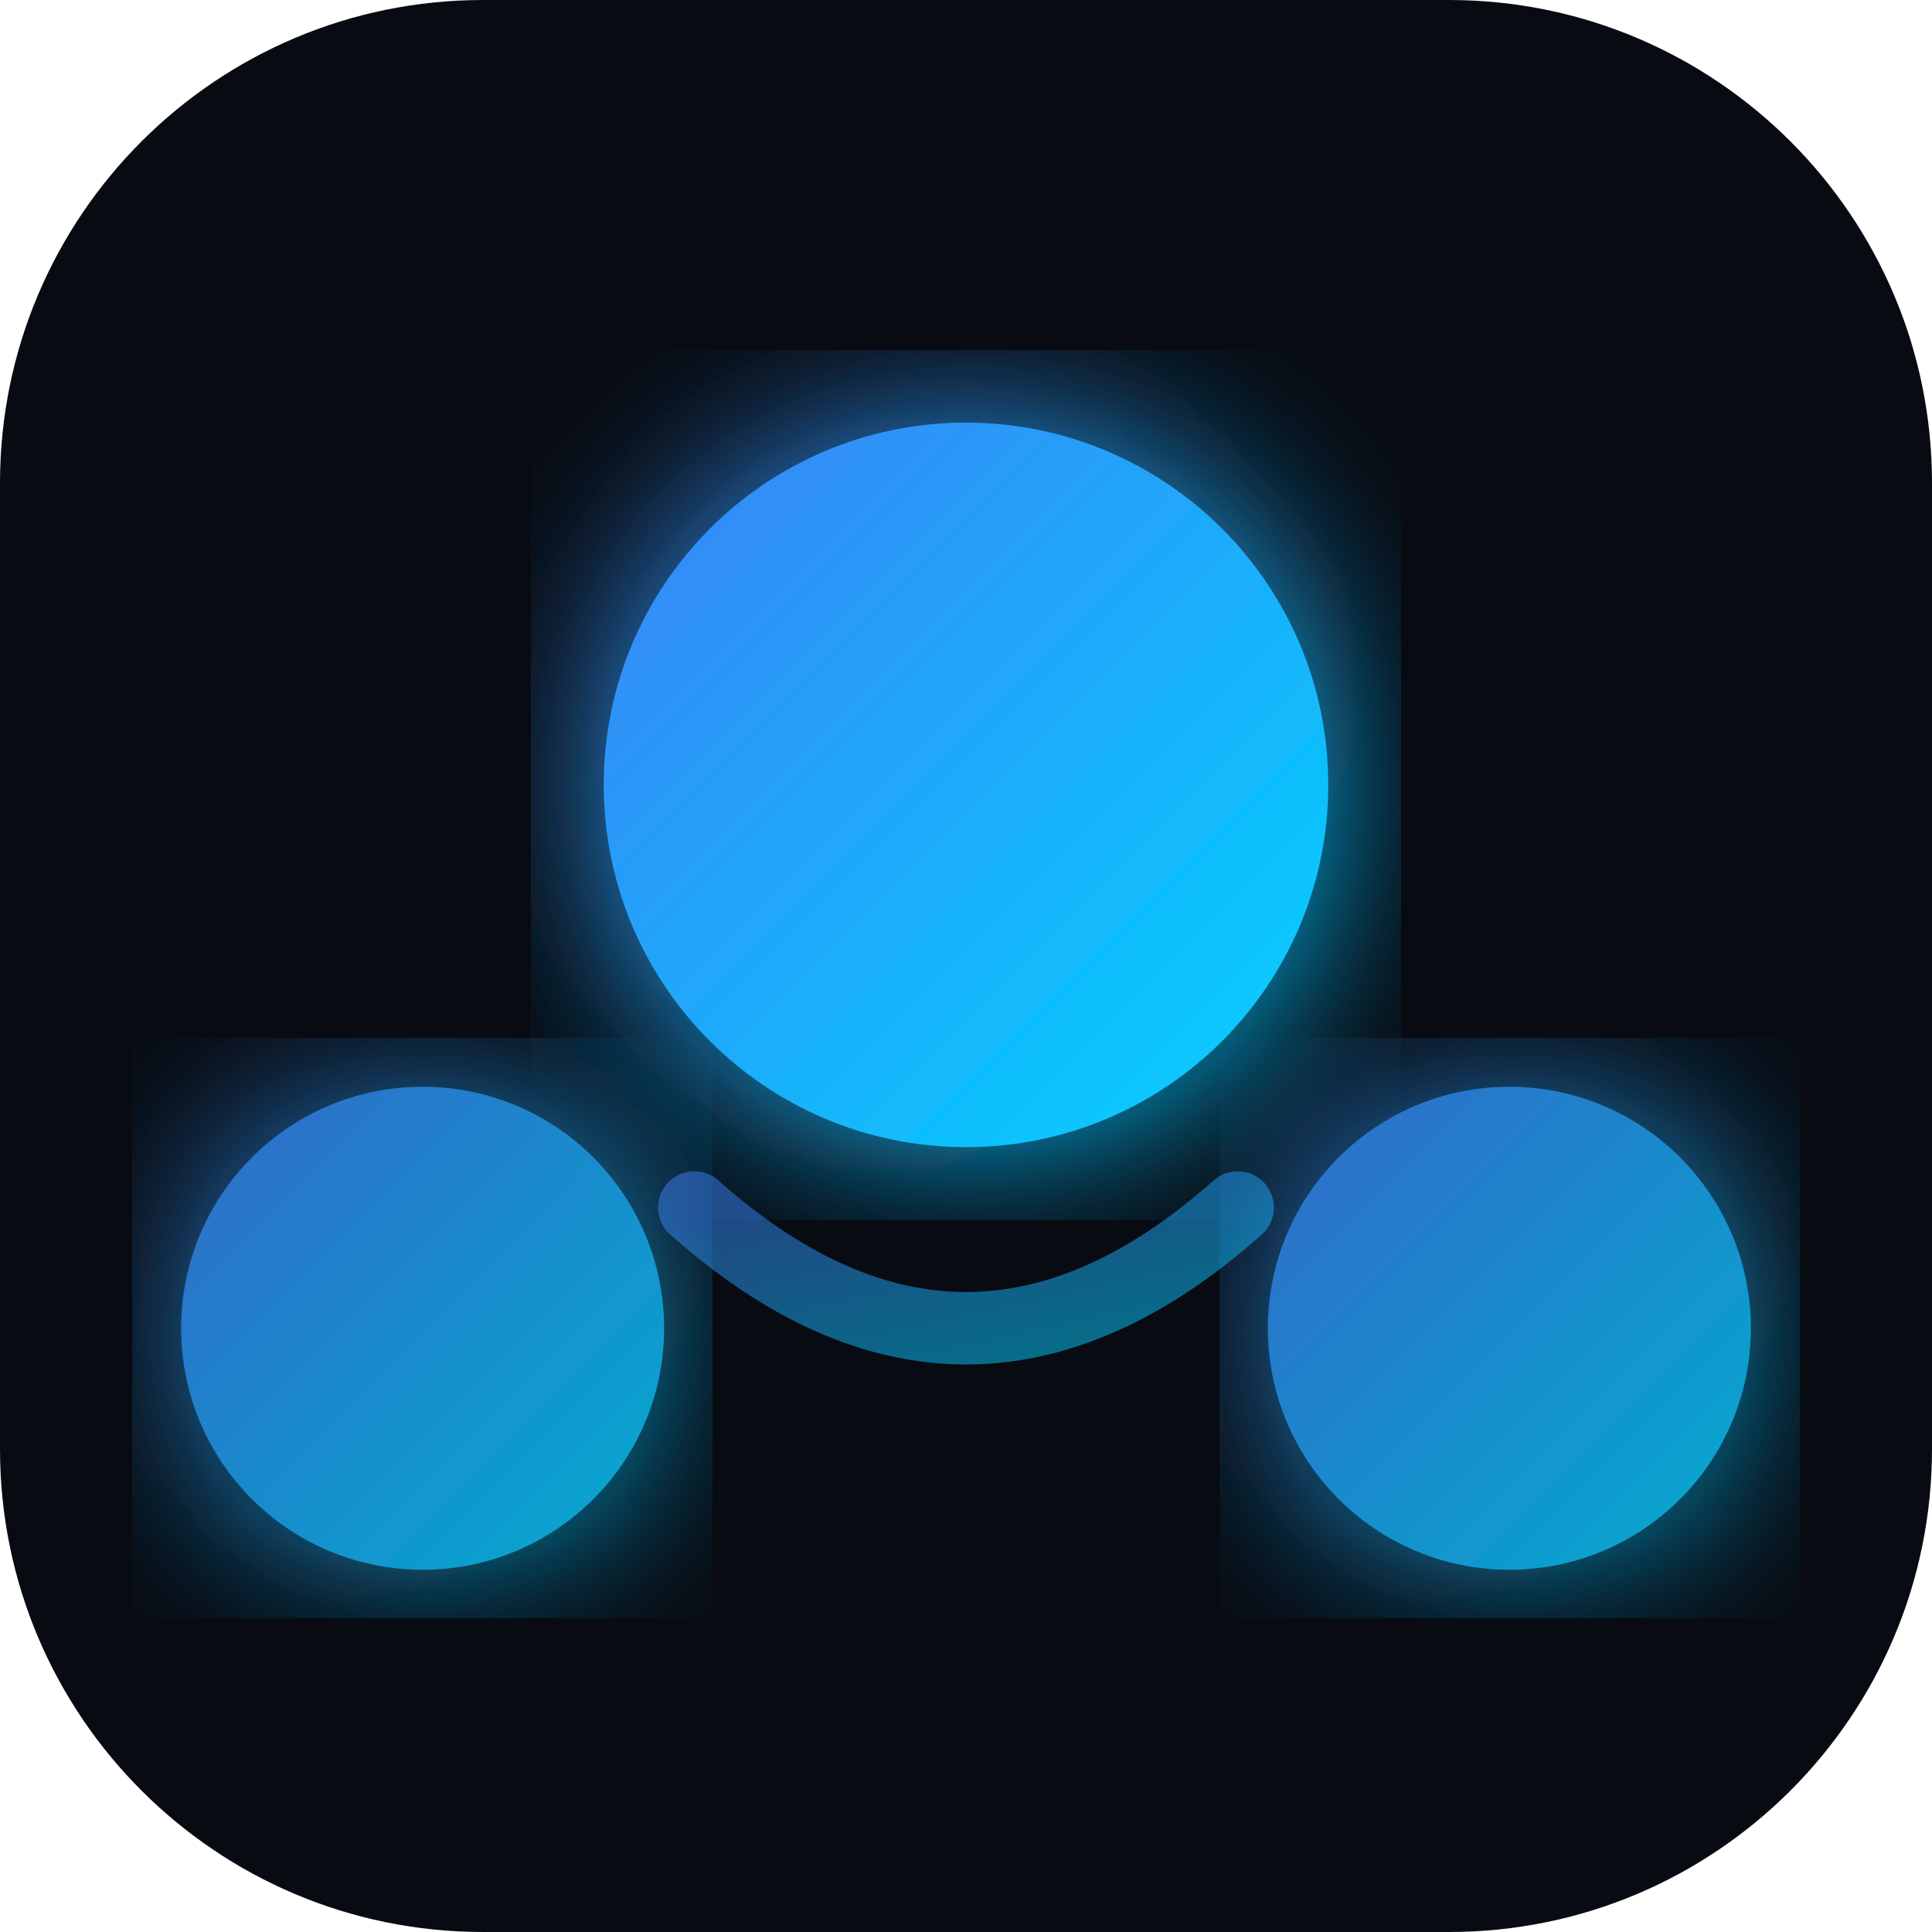
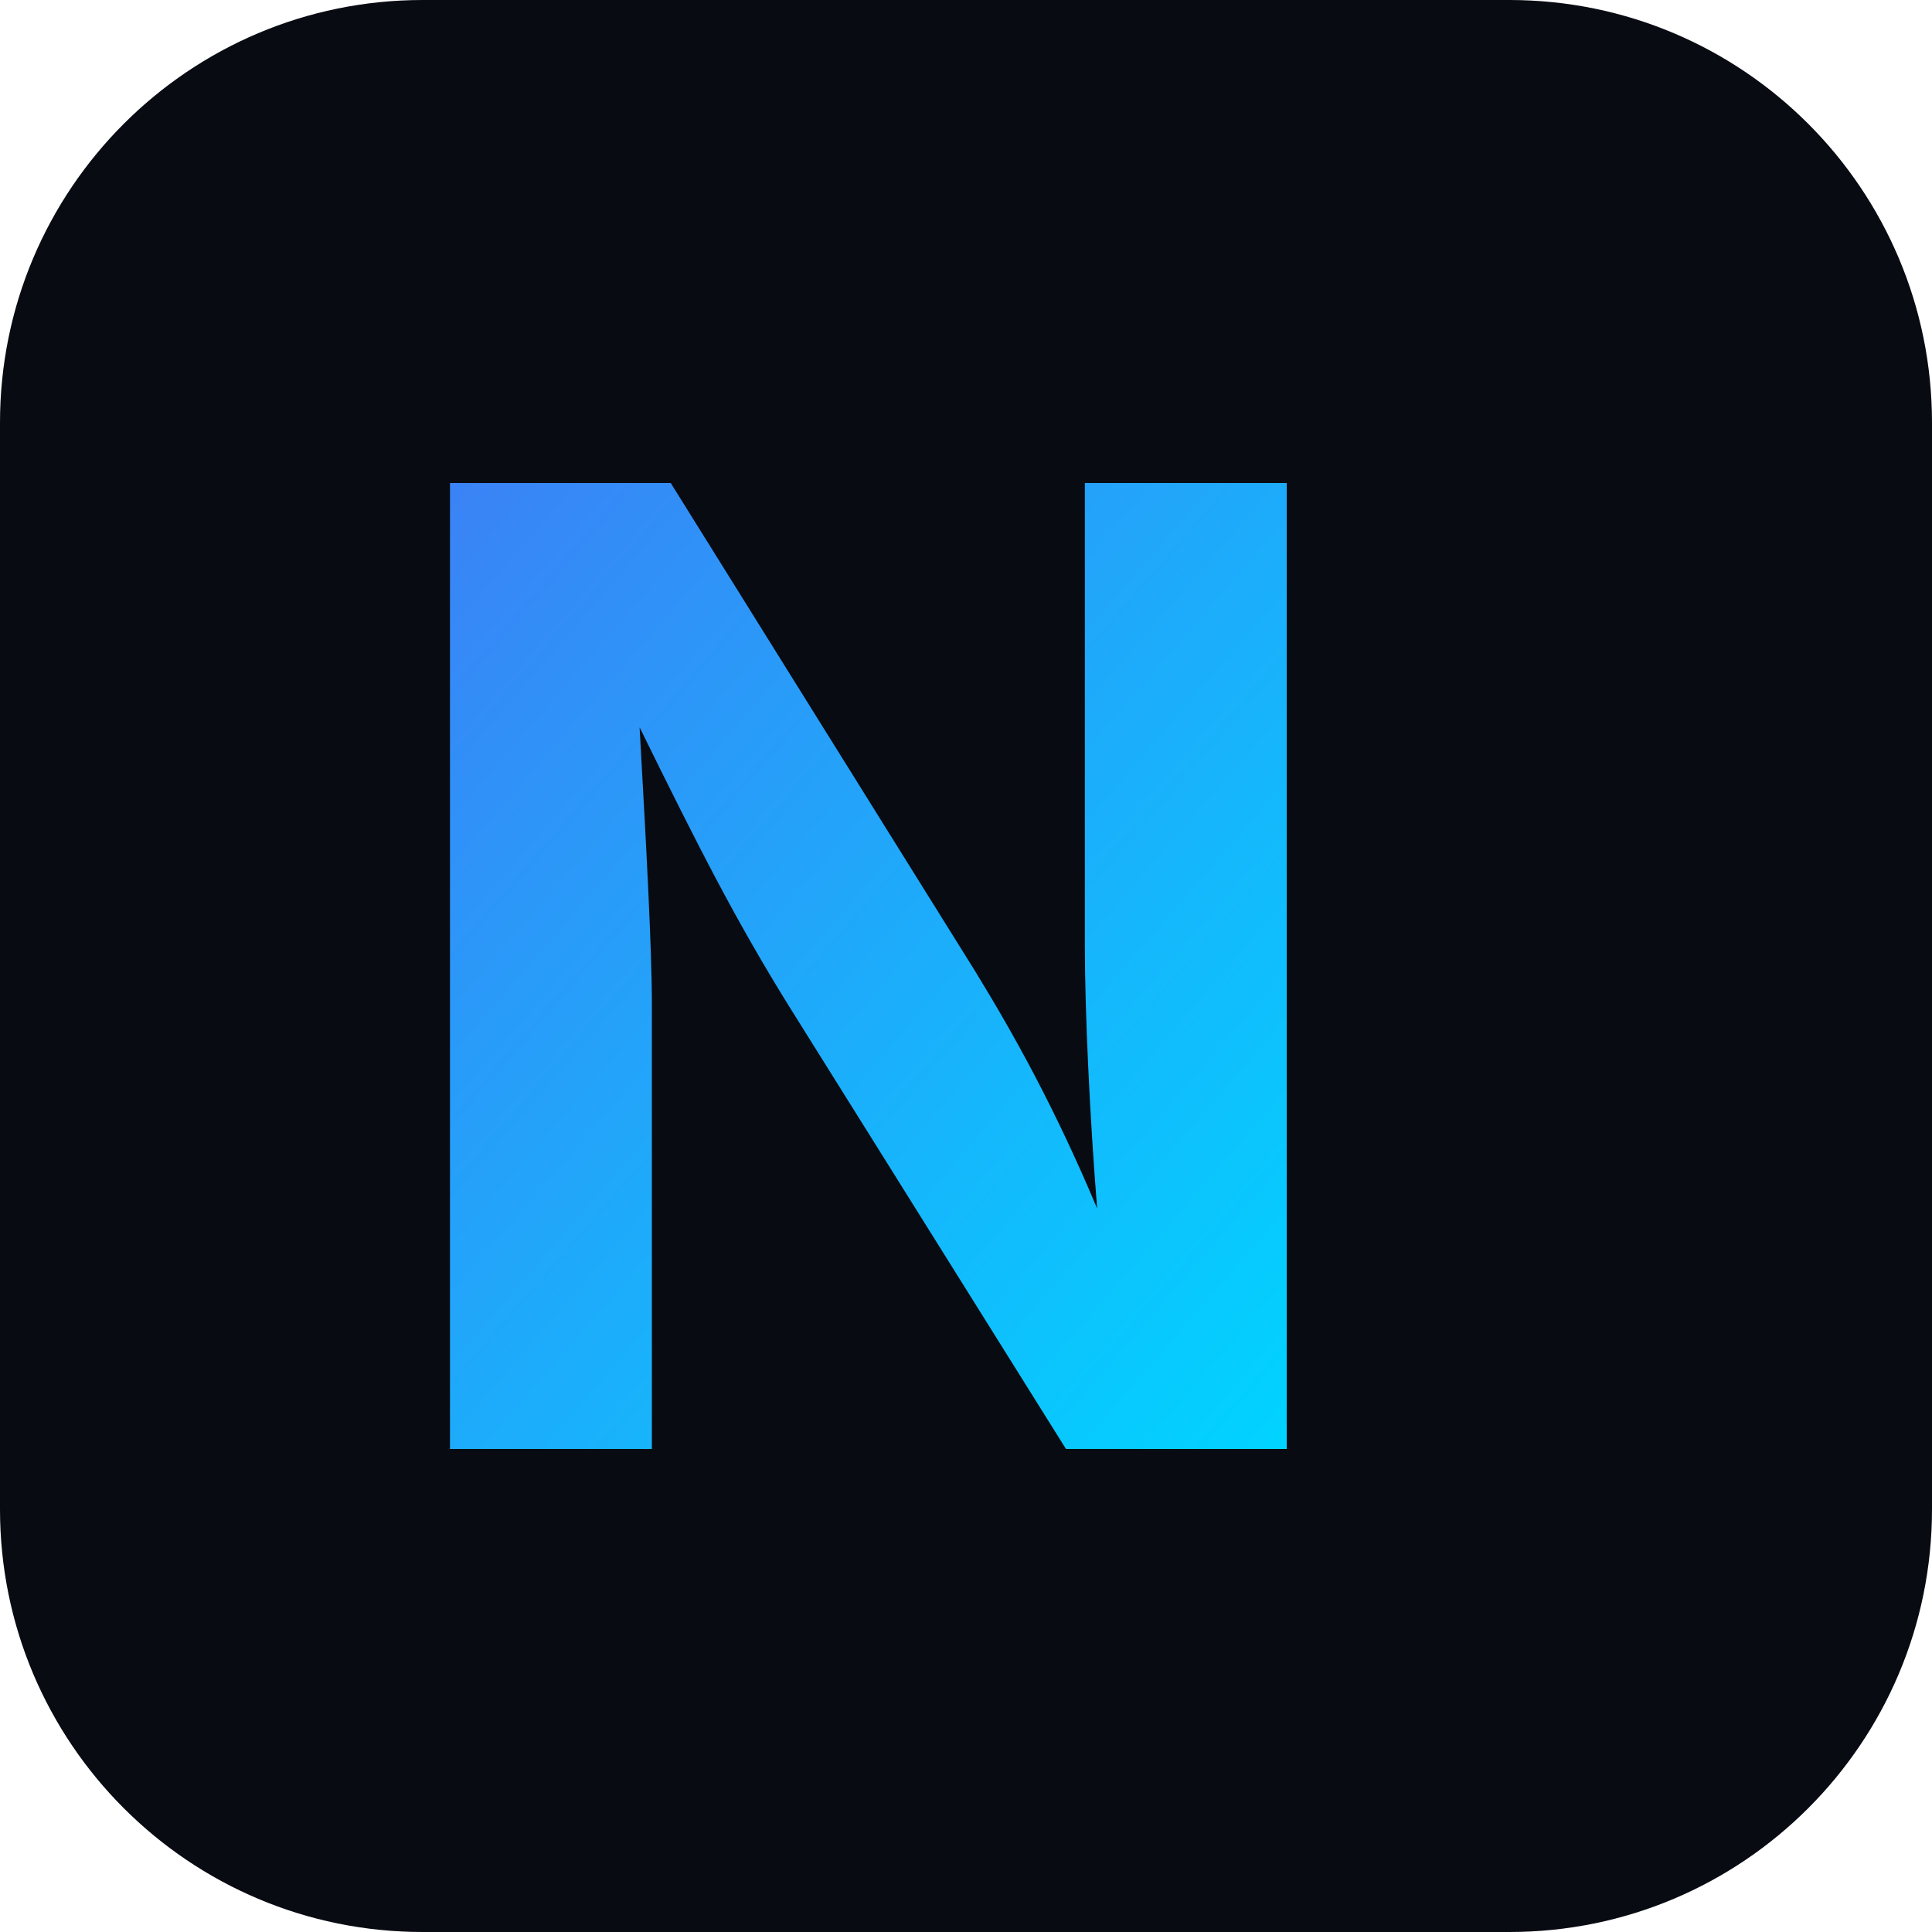
<svg xmlns="http://www.w3.org/2000/svg" width="32" height="32" viewBox="0 0 32 32" fill="none">
  <defs>
    <linearGradient id="g" x1="0%" y1="0%" x2="100%" y2="100%">
      <stop offset="0%" stop-color="#3B82F6" />
      <stop offset="100%" stop-color="#00D4FF" />
    </linearGradient>
-     <filter id="gf">
-       <feGaussianBlur stdDeviation="1.5" result="b" />
-       <feMerge>
-         <feMergeNode in="b" />
-         <feMergeNode in="SourceGraphic" />
-       </feMerge>
-     </filter>
  </defs>
-   <rect width="32" height="32" rx="8" fill="#080B12" />
-   <circle cx="16" cy="13" r="6" fill="url(#g)" filter="url(#gf)" />
-   <circle cx="7" cy="22" r="4" fill="url(#g)" opacity="0.8" filter="url(#gf)" />
-   <circle cx="25" cy="22" r="4" fill="url(#g)" opacity="0.8" filter="url(#gf)" />
-   <path d="M 11.5 20 Q 16 24 20.5 20" stroke="url(#g)" stroke-width="1.2" fill="none" opacity="0.5" stroke-linecap="round" />
+   <rect width="32" height="32" rx="7" fill="#080B12" />
+   <text x="6" y="24" font-family="Inter,-apple-system,BlinkMacSystemFont,'Segoe UI',sans-serif" font-weight="700" font-size="22" letter-spacing="-1" fill="url(#g)">N</text>
</svg>
